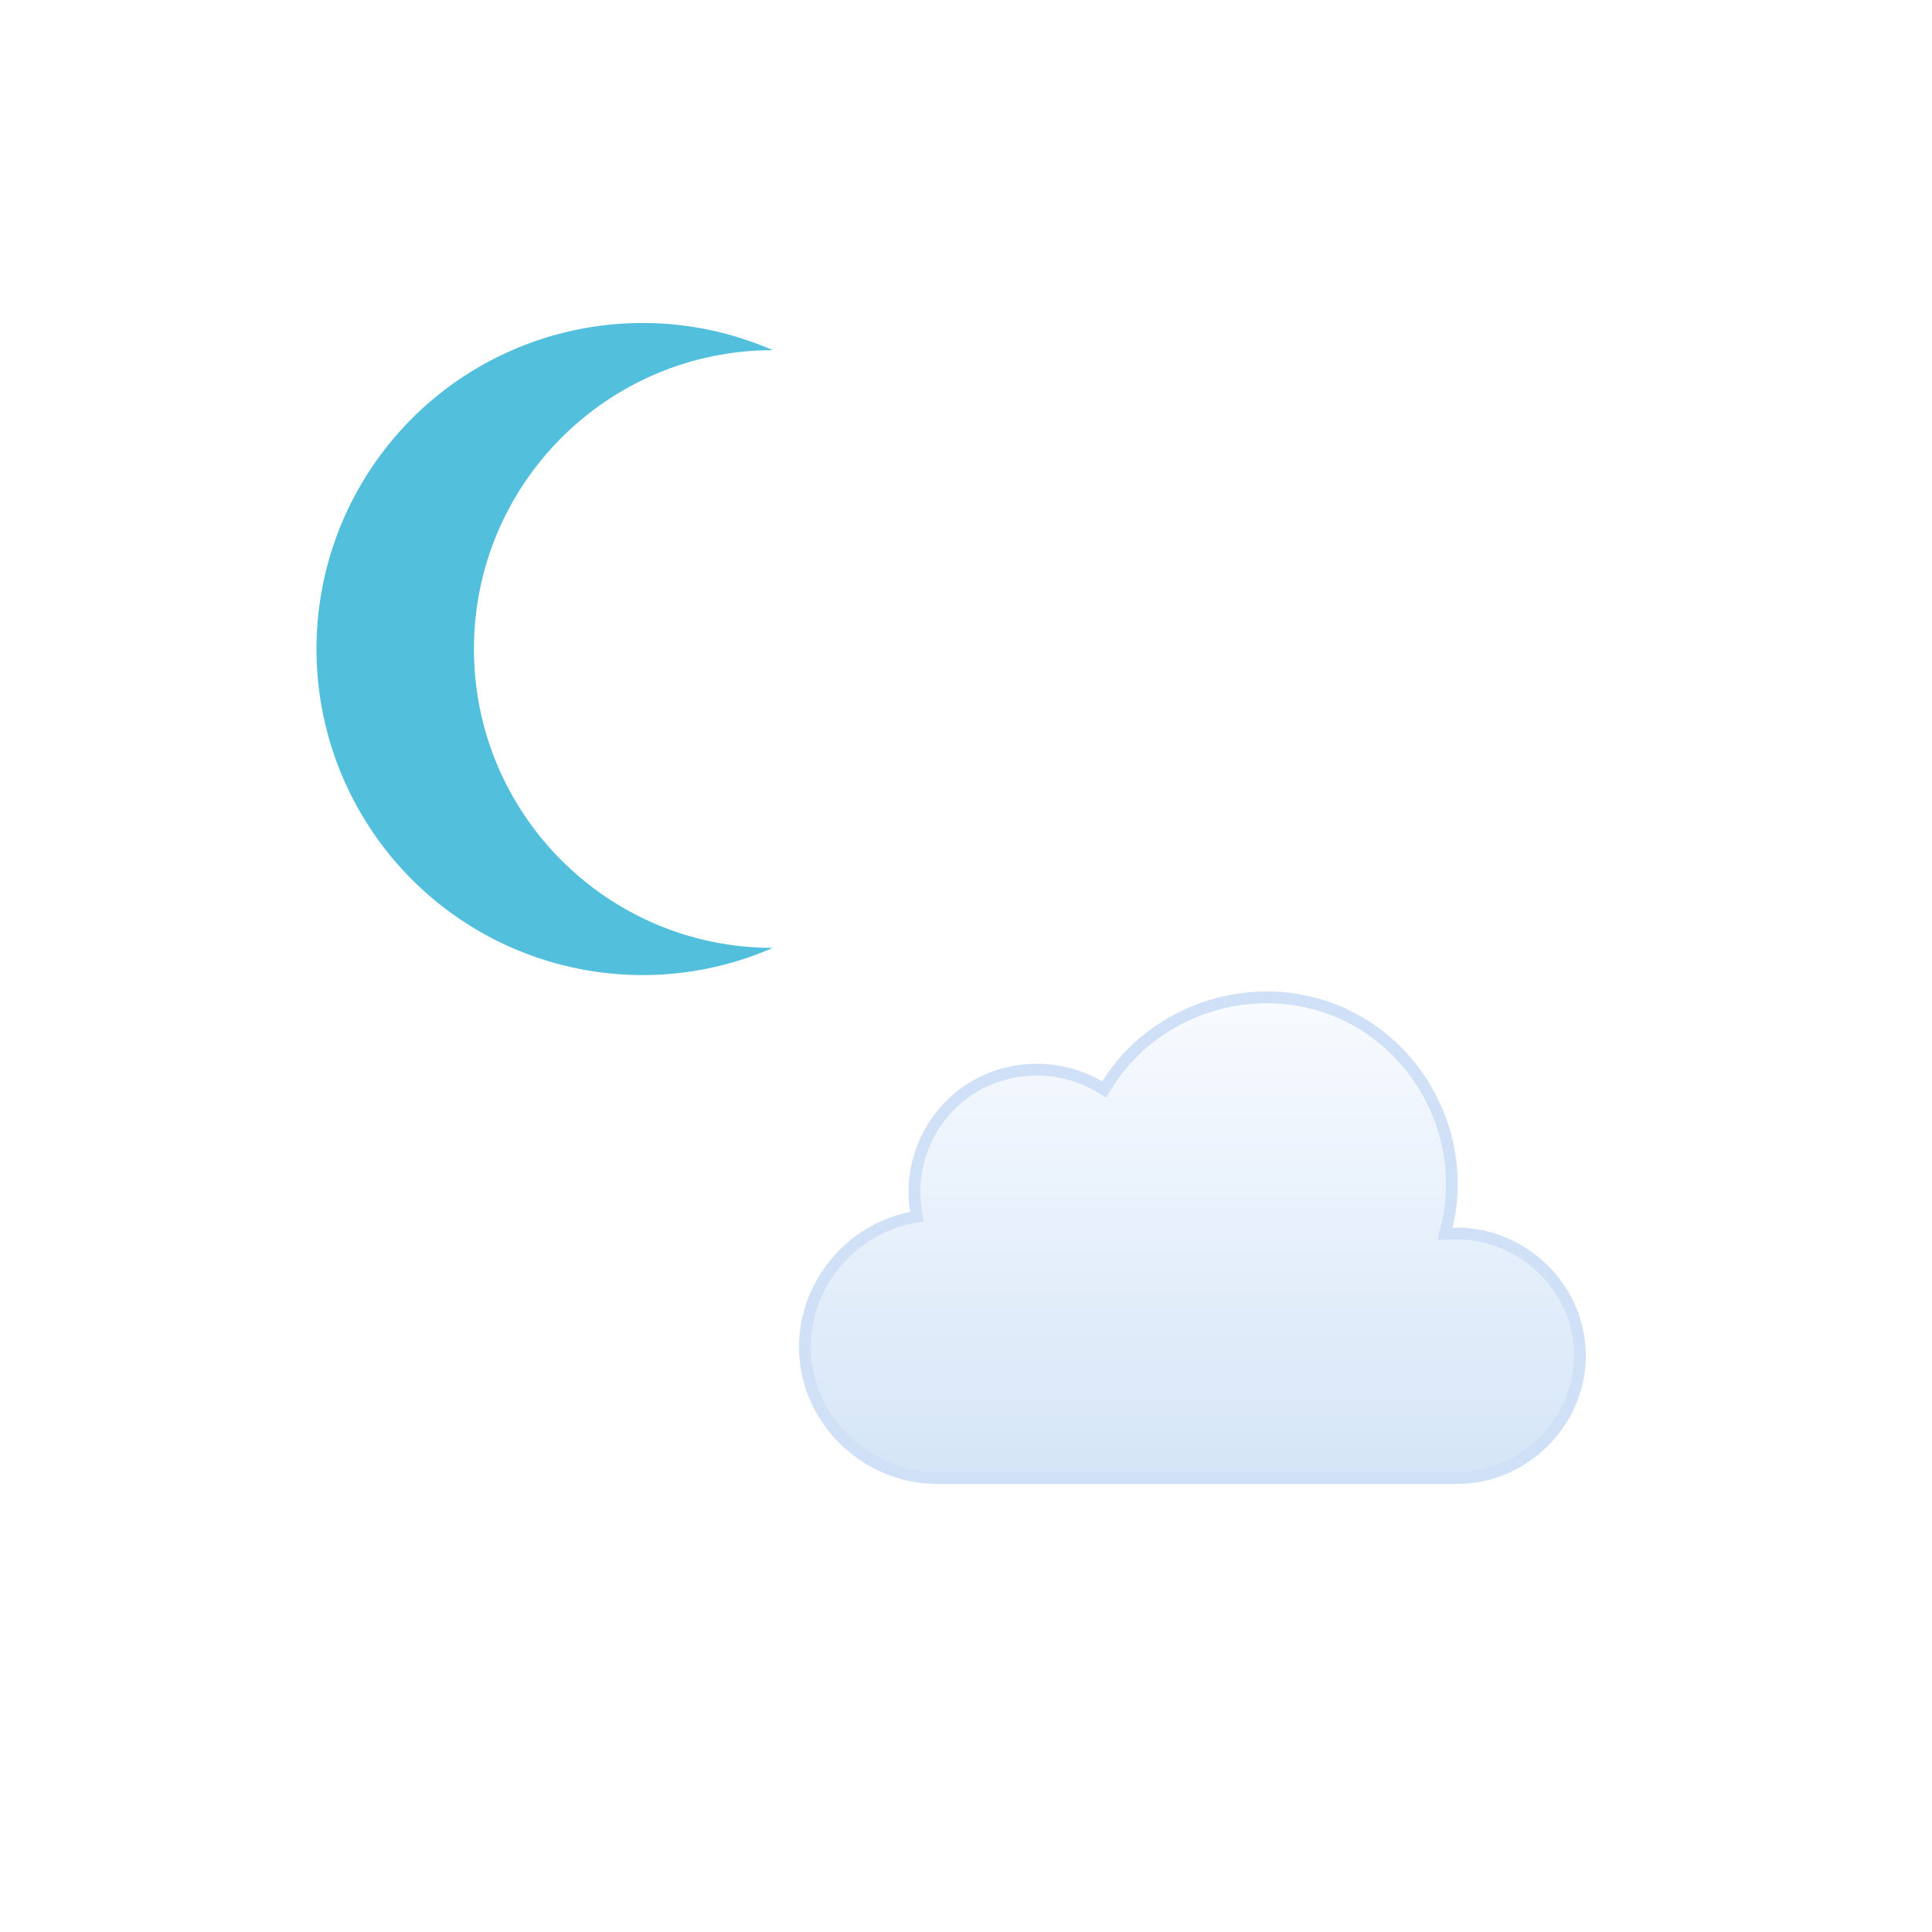
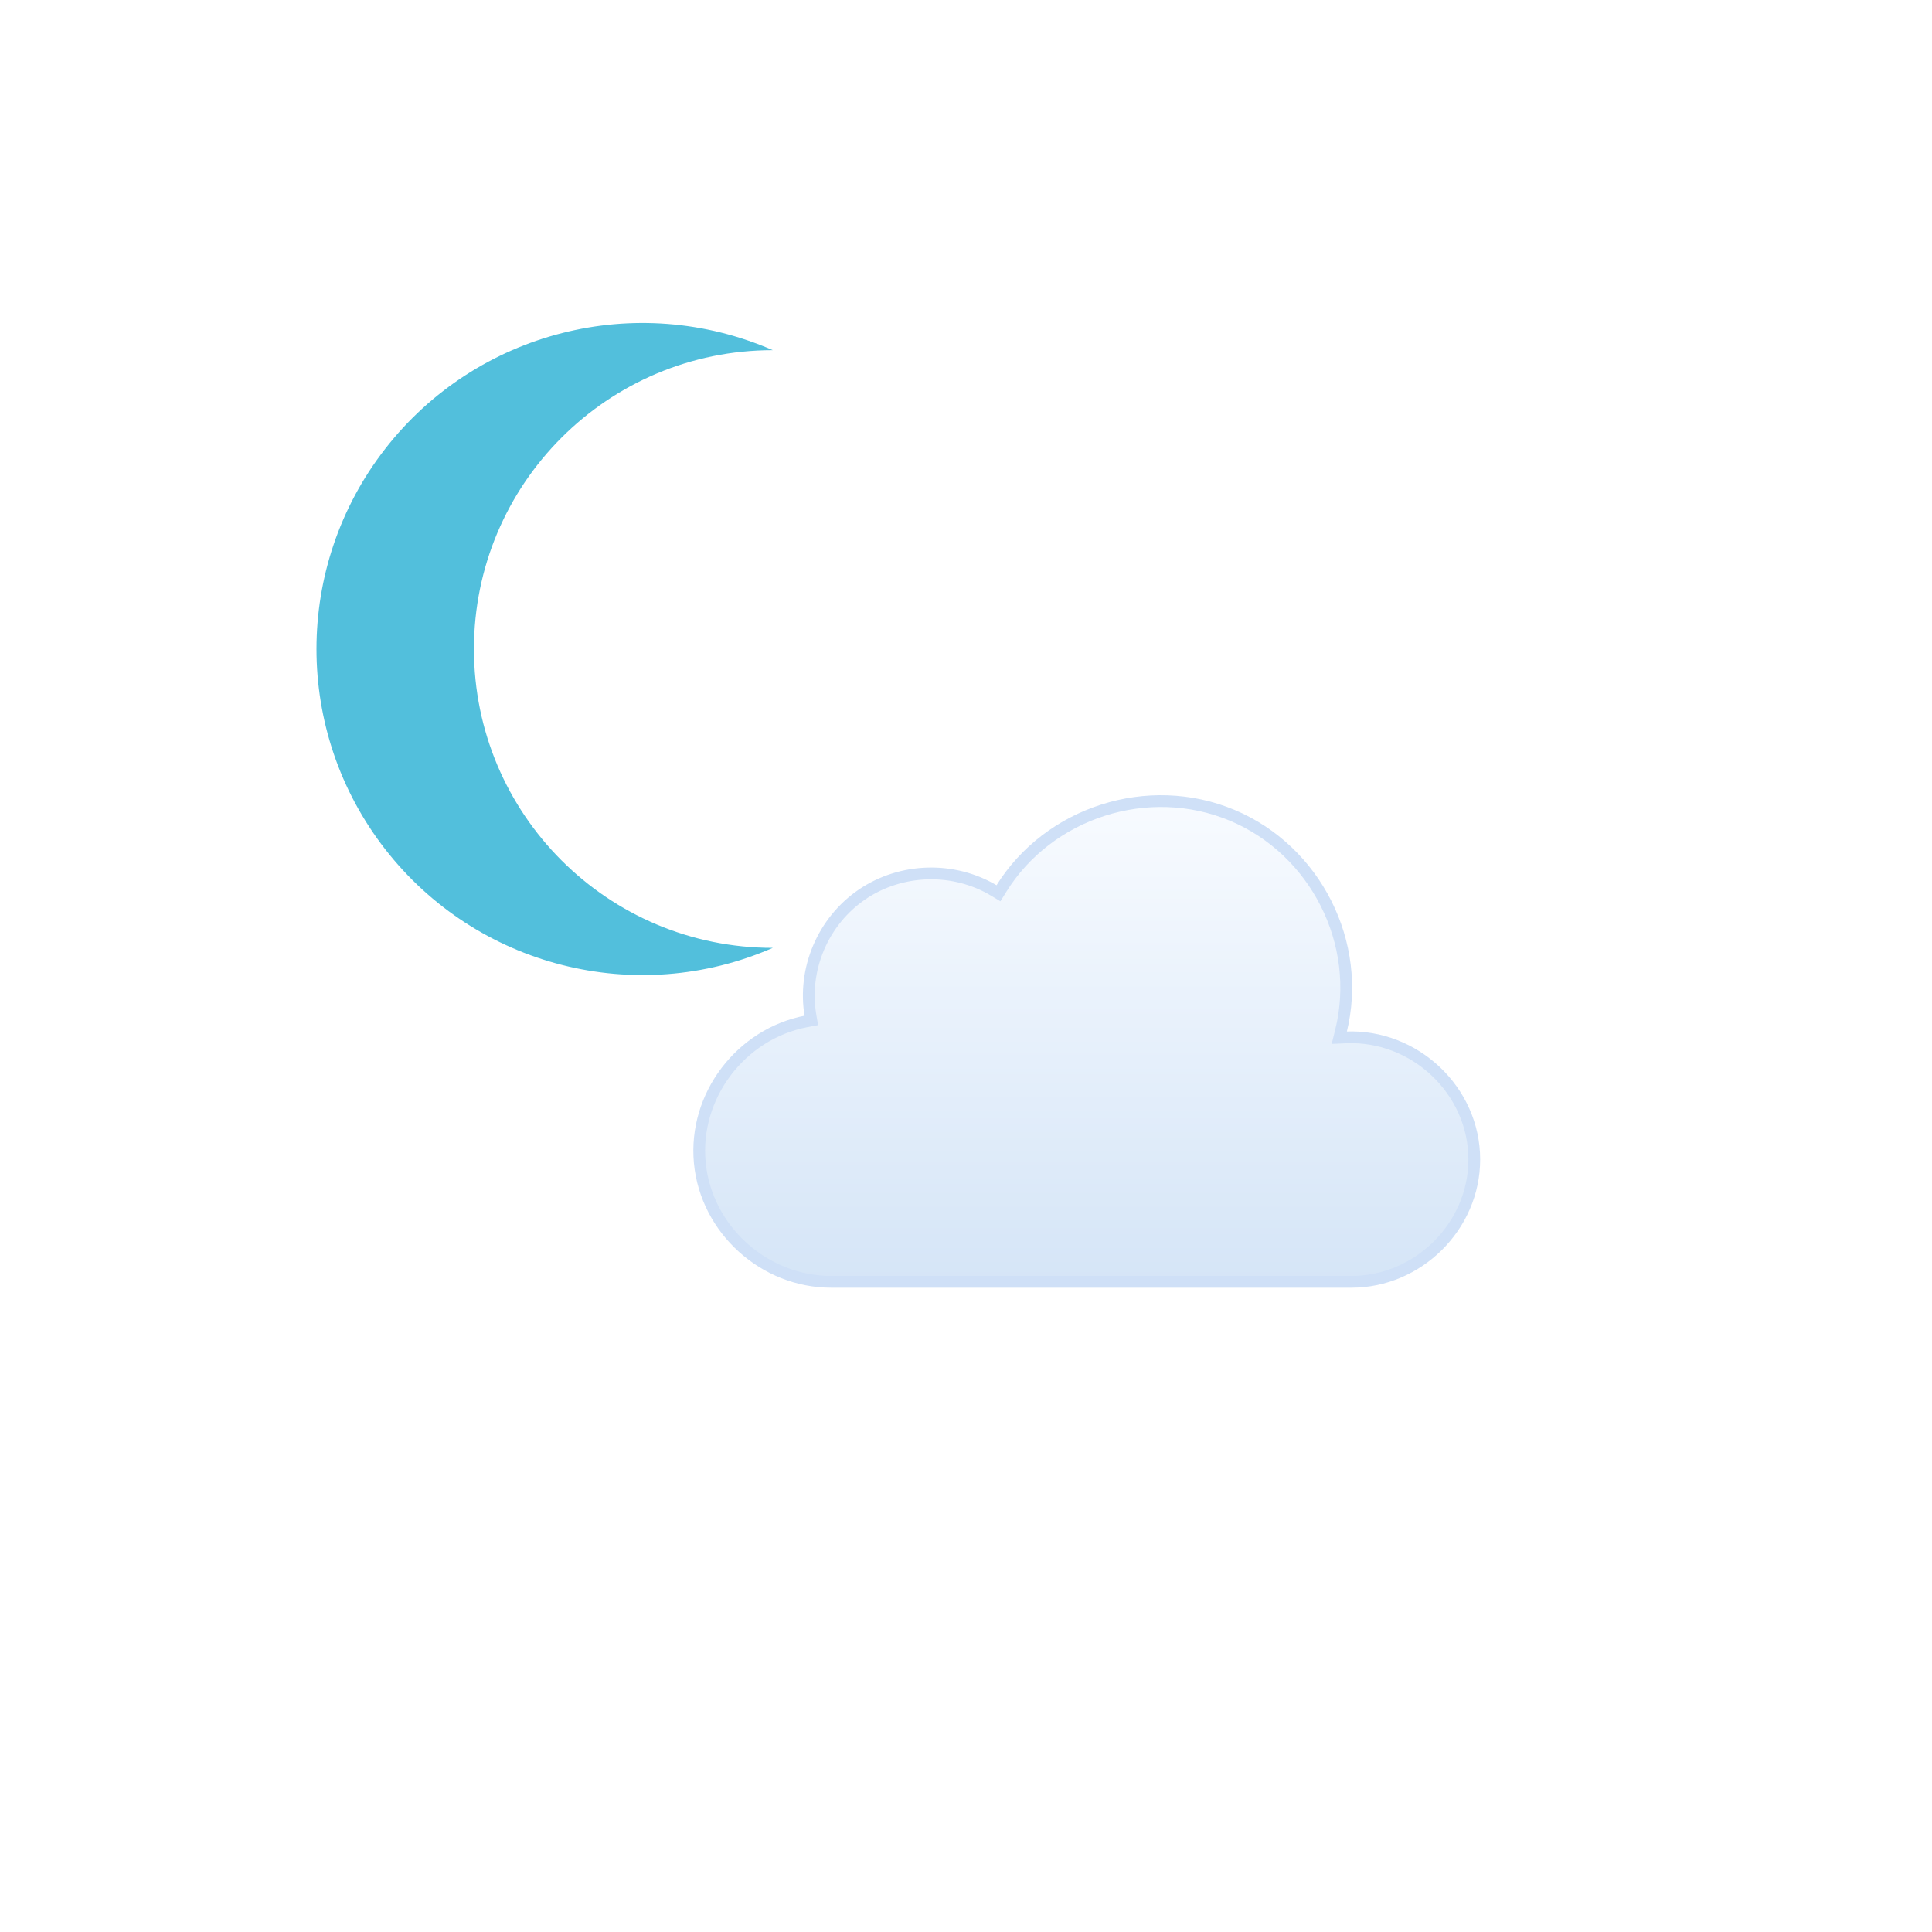
<svg xmlns="http://www.w3.org/2000/svg" viewBox="0 0 128 128" fill="none">
  <defs>
    <linearGradient id="cloud" x1="0" y1="0" x2="0" y2="1">
      <stop stop-color="#f8fbff" />
      <stop offset="1" stop-color="#d5e5f7" />
    </linearGradient>
    <radialGradient id="hail">
      <stop stop-color="white" />
      <stop offset=".55" stop-color="#d8f2ff" />
      <stop offset="1" stop-color="#31a9fa" />
    </radialGradient>
  </defs>
  <g transform="translate(44 43) scale(0.9)">
    <path d="M8-22A24 24 0 1 0 8 22A19 19 0 0 1 8-22Z" fill="#52bfdc" />
  </g>
-   <g data-part="cloud" transform="translate(15 18) translate(64 64) scale(0.65) translate(-64 -64)">
+   <g data-part="cloud" transform="translate(8 5) translate(64 64) scale(0.65) translate(-64 -64)">
    <path d="M55.262 48.475C60.123 40.611 70.297 37.38 78.815 40.943C87.321 44.502 92.138 54.003 89.903 62.965L89.742 63.614L90.411 63.585C97.42 63.279 103.5 68.992 103.5 76.028C103.5 82.84 97.772 88.5 90.977 88.5H37.954C31.128 88.502 25.203 83.171 24.559 76.36C23.916 69.552 28.737 63.212 35.443 61.945L35.926 61.853L35.842 61.369C35.026 56.624 37.126 51.717 41.105 49.013C45.095 46.301 50.446 46.154 54.58 48.64L55.003 48.895L55.262 48.475Z" fill="url(#cloud)" stroke="#cfe0f7" stroke-width="1.2" />
  </g>
</svg>
